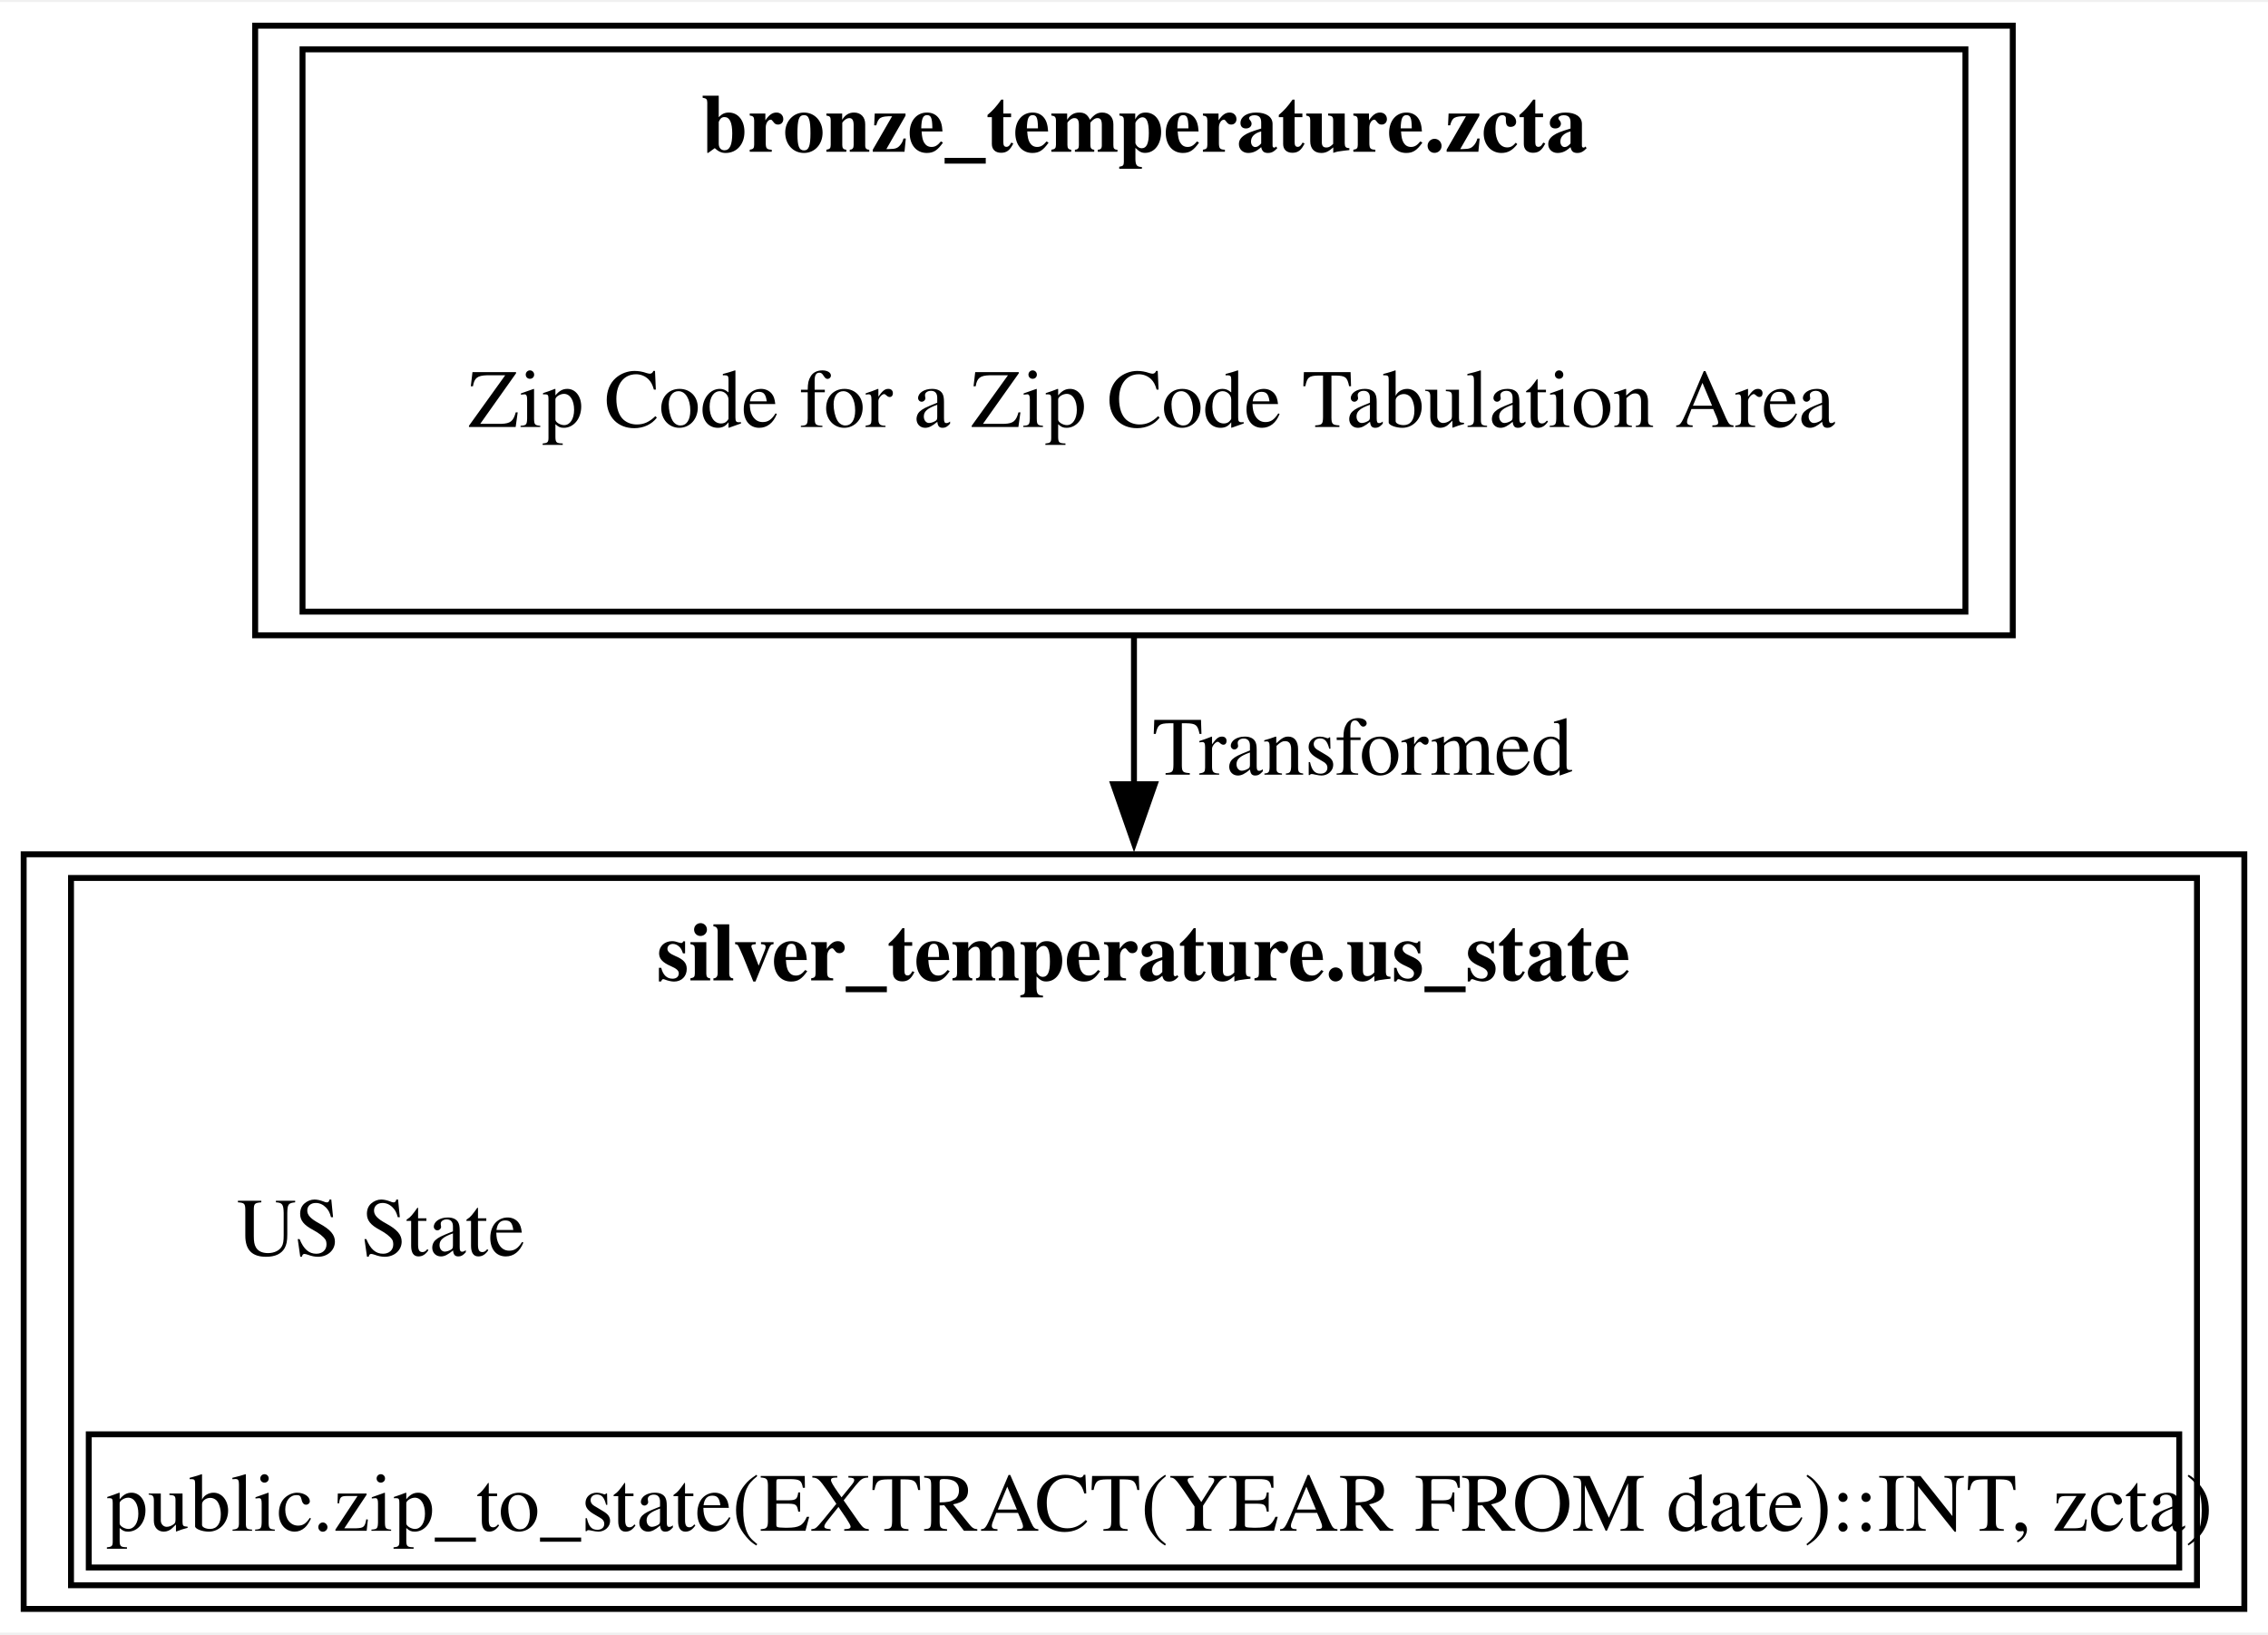
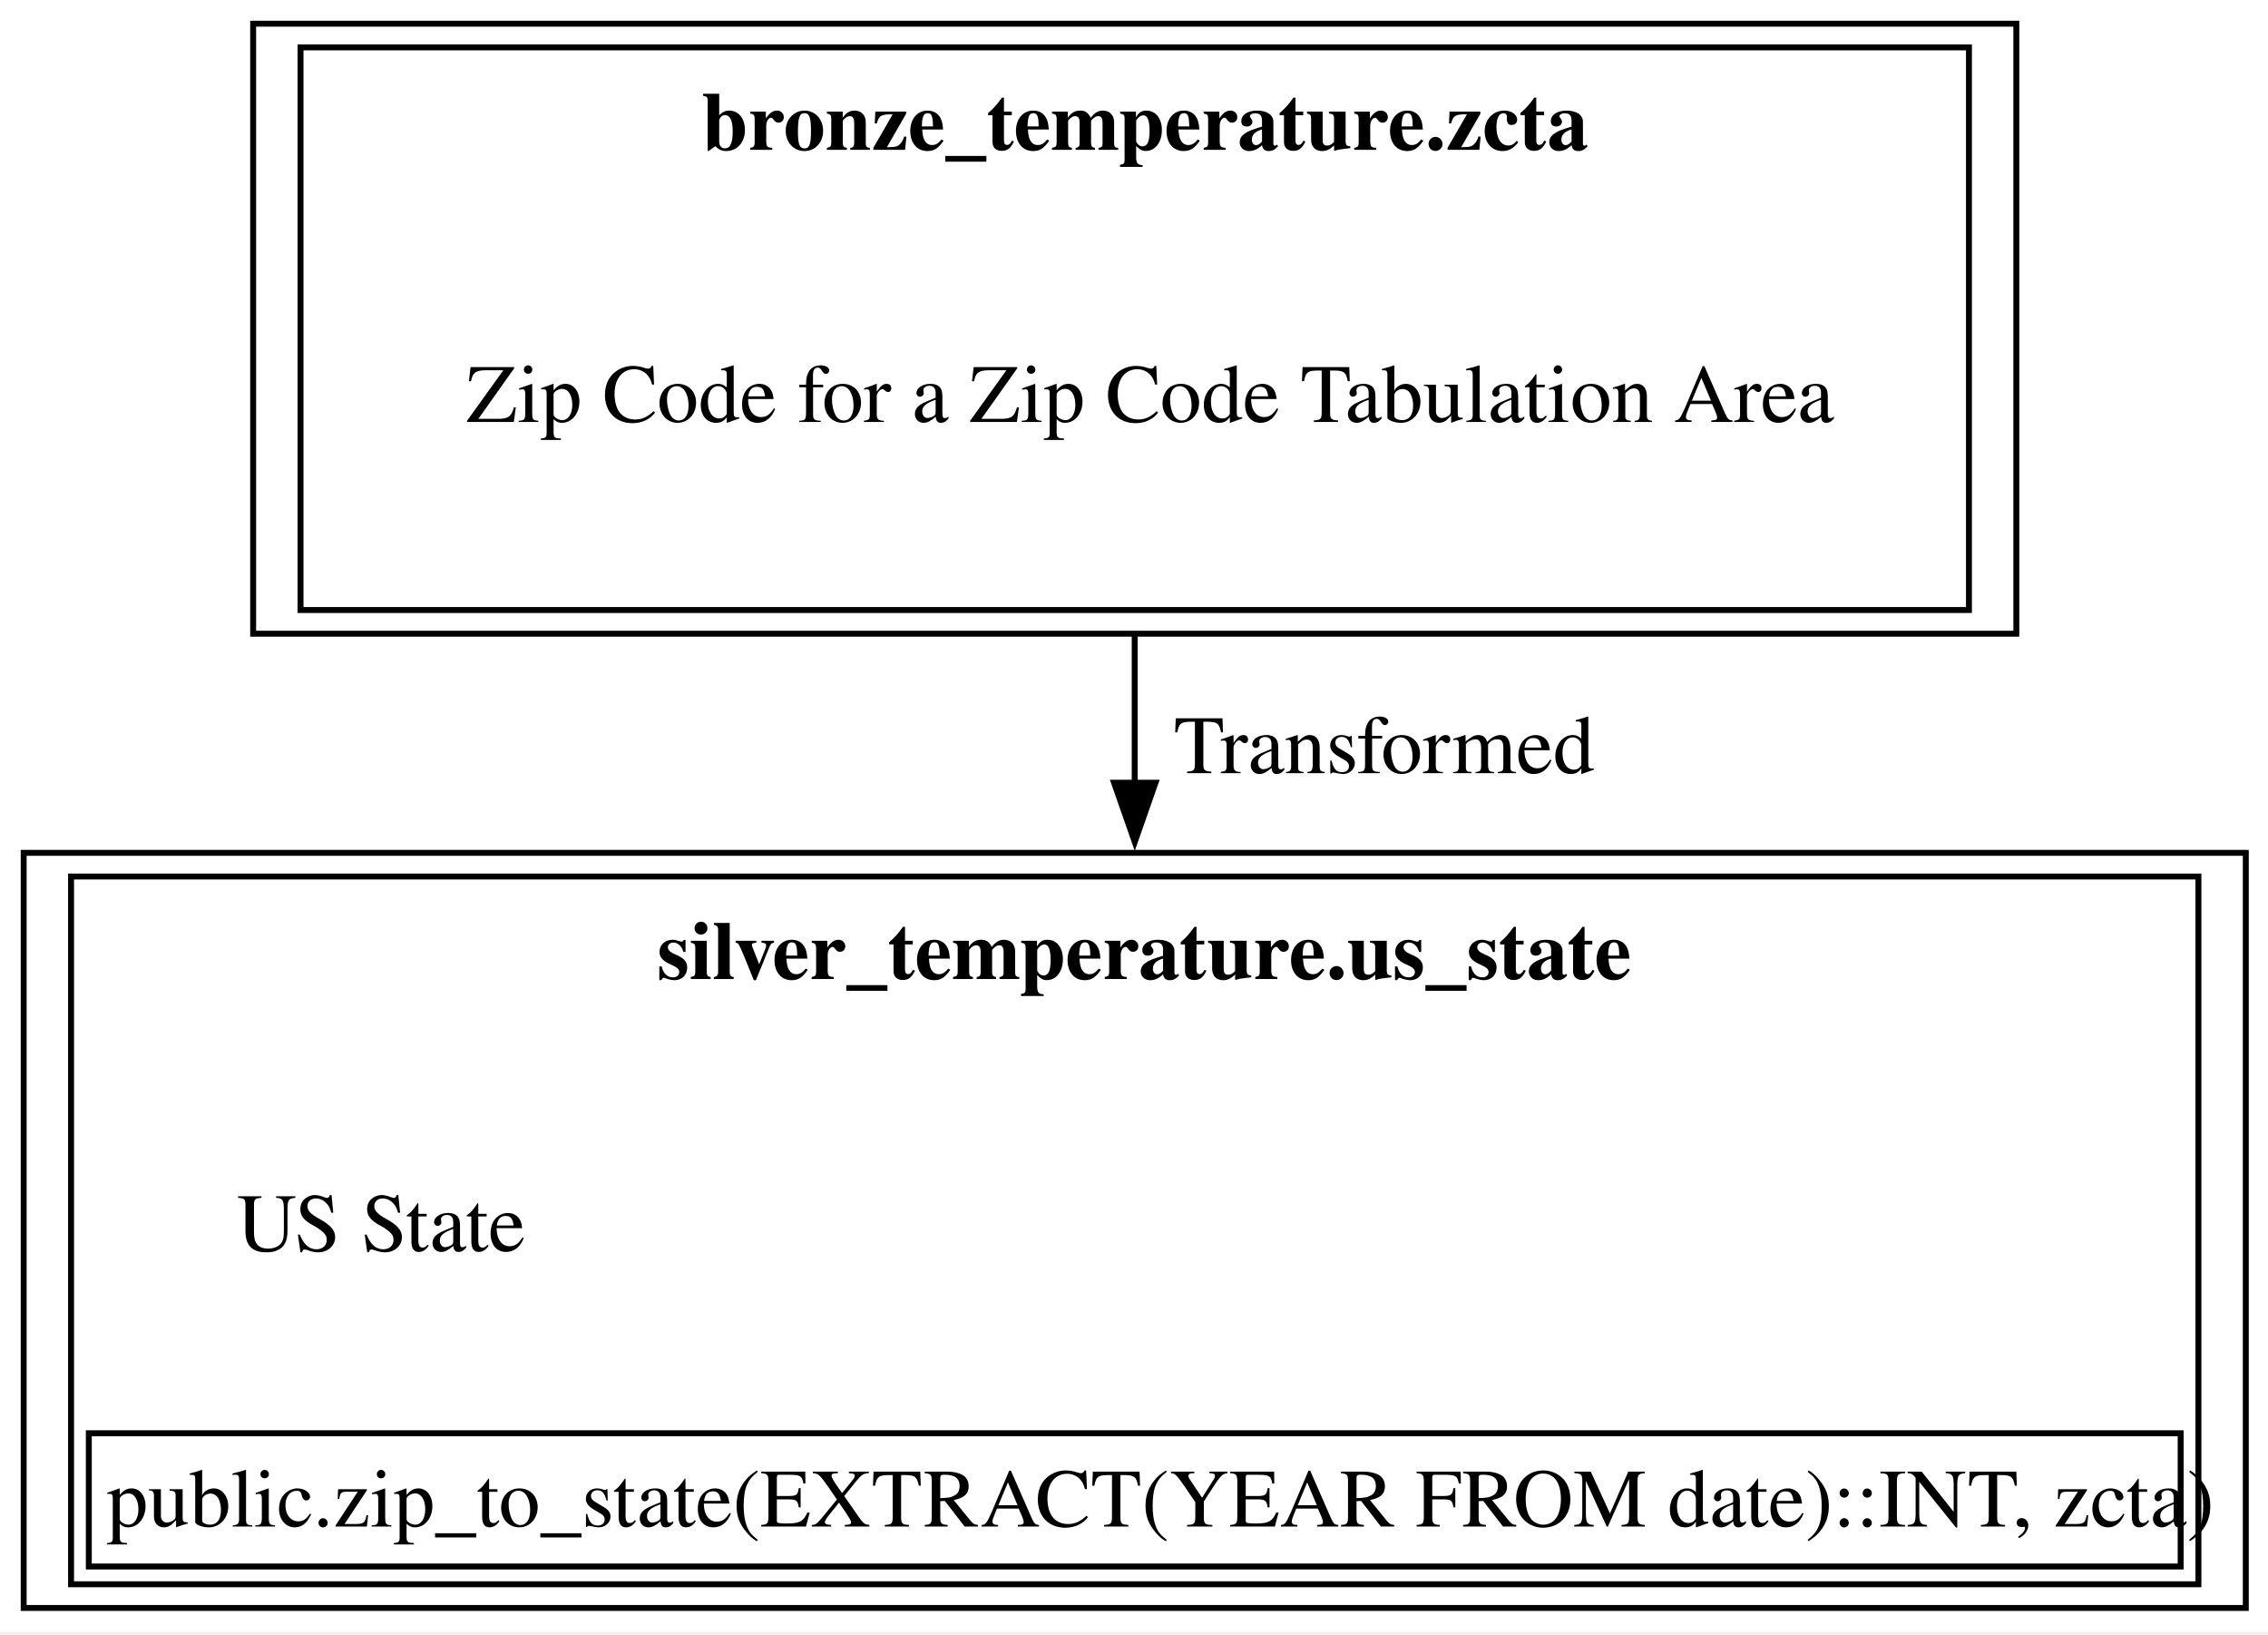
- <svg xmlns="http://www.w3.org/2000/svg" xmlns:xlink="http://www.w3.org/1999/xlink" width="383pt" height="276pt" viewBox="0.00 0.00 383.25 275.50">
+ <svg xmlns="http://www.w3.org/2000/svg" xmlns:xlink="http://www.w3.org/1999/xlink" width="383pt" height="276pt" viewBox="0.00 0.00 383.00 276.00">
  <g id="graph0" class="graph" transform="scale(1 1) rotate(0) translate(4 271.5)">
    <polygon fill="white" stroke="none" points="-4,4 -4,-271.5 379.25,-271.5 379.25,4 -4,4" />
    <g id="node1" class="node">
      <g id="a_node1">
        <a xlink:href="../silver_temperature/us_state.html" xlink:title="&lt;TABLE&gt;" target="_blank">
          <polygon fill="none" stroke="black" points="375.25,-127.5 0,-127.5 0,0 375.25,0 375.25,-127.5" />
-           <text text-anchor="start" x="107" y="-106.2" font-family="Times,serif" font-weight="bold" font-size="14.00">silver_temperature.us_state</text>
-           <text text-anchor="start" x="36" y="-59.7" font-family="Times,serif" font-size="14.00">US State</text>
+           <text xml:space="preserve" text-anchor="start" x="107" y="-106.2" font-family="Times,serif" font-weight="bold" font-size="14.00">silver_temperature.us_state</text>
+           <text xml:space="preserve" text-anchor="start" x="36" y="-60.25" font-family="Times,serif" font-size="14.00">US State</text>
          <polygon fill="none" stroke="black" points="11,-7 11,-29.5 364.25,-29.5 364.25,-7 11,-7" />
-           <text text-anchor="start" x="14" y="-13.2" font-family="Times,serif" font-size="14.00">public.zip_to_state(EXTRACT(YEAR FROM date)::INT, zcta)</text>
+           <text xml:space="preserve" text-anchor="start" x="14" y="-13.75" font-family="Times,serif" font-size="14.00">public.zip_to_state(EXTRACT(YEAR FROM date)::INT, zcta)</text>
          <polygon fill="none" stroke="black" points="8,-4 8,-123.5 367.25,-123.5 367.25,-4 8,-4" />
        </a>
      </g>
    </g>
    <g id="node2" class="node">
      <g id="a_node2">
        <a xlink:href="../bronze_temperature/zcta.html" xlink:title="&lt;TABLE&gt;" target="_blank">
-           <polygon fill="none" stroke="black" points="336.12,-267.5 39.12,-267.5 39.12,-164.5 336.12,-164.5 336.12,-267.5" />
-           <text text-anchor="start" x="114.5" y="-246.2" font-family="Times,serif" font-weight="bold" font-size="14.00">bronze_temperature.zcta</text>
-           <text text-anchor="start" x="75.12" y="-199.7" font-family="Times,serif" font-size="14.00">Zip Code for a Zip Code Tabulation Area</text>
-           <polygon fill="none" stroke="black" points="47.12,-168.5 47.12,-263.5 328.12,-263.5 328.12,-168.5 47.12,-168.5" />
+           <polygon fill="none" stroke="black" points="336.5,-267.5 38.75,-267.5 38.75,-164.5 336.5,-164.5 336.5,-267.5" />
+           <text xml:space="preserve" text-anchor="start" x="114.5" y="-246.2" font-family="Times,serif" font-weight="bold" font-size="14.00">bronze_temperature.zcta</text>
+           <text xml:space="preserve" text-anchor="start" x="74.75" y="-200.25" font-family="Times,serif" font-size="14.00">Zip Code for a Zip Code Tabulation Area</text>
+           <polygon fill="none" stroke="black" points="46.75,-168.5 46.75,-263.5 328.5,-263.5 328.5,-168.5 46.75,-168.5" />
        </a>
      </g>
    </g>
    <g id="edge1" class="edge">
      <path fill="none" stroke="black" d="M187.62,-164.13C187.62,-156.11 187.62,-147.68 187.62,-139.26" />
      <polygon fill="black" stroke="black" points="191.13,-139.34 187.63,-129.34 184.13,-139.34 191.13,-139.34" />
-       <text text-anchor="middle" x="226.25" y="-140.95" font-family="Times,serif" font-size="14.00">  Transformed</text>
+       <text xml:space="preserve" text-anchor="middle" x="226.25" y="-140.95" font-family="Times,serif" font-size="14.00">  Transformed</text>
    </g>
  </g>
</svg>
